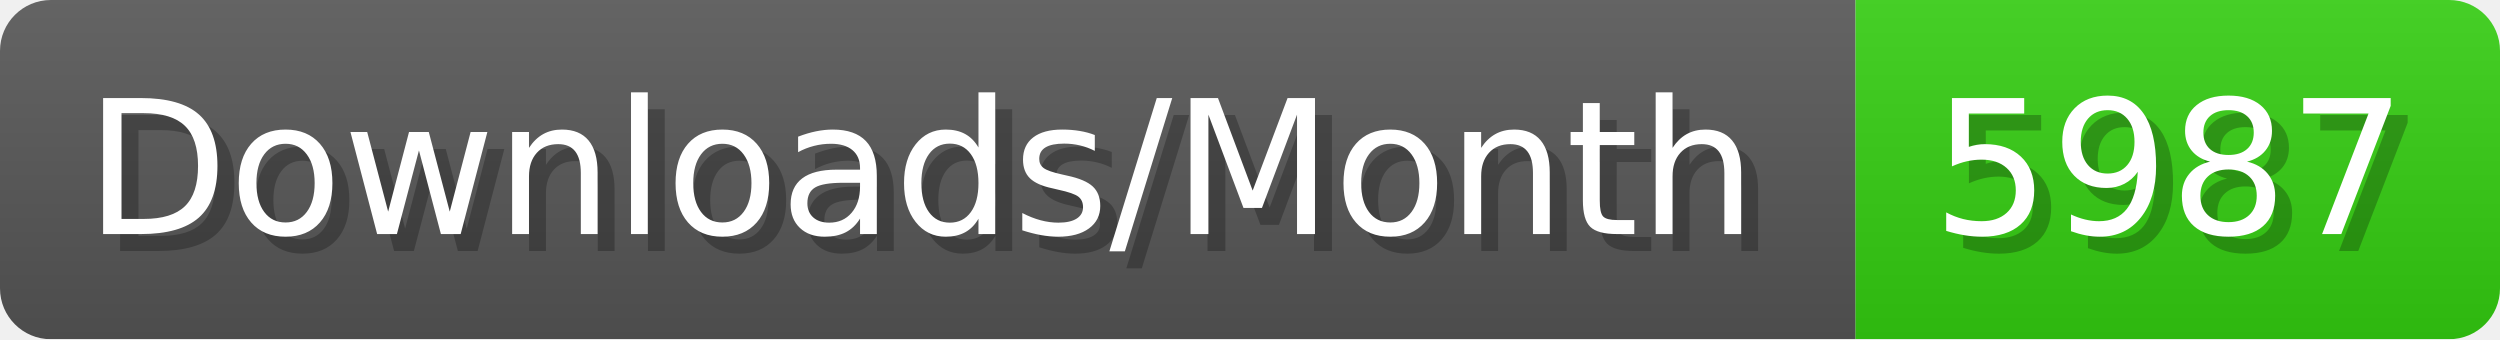
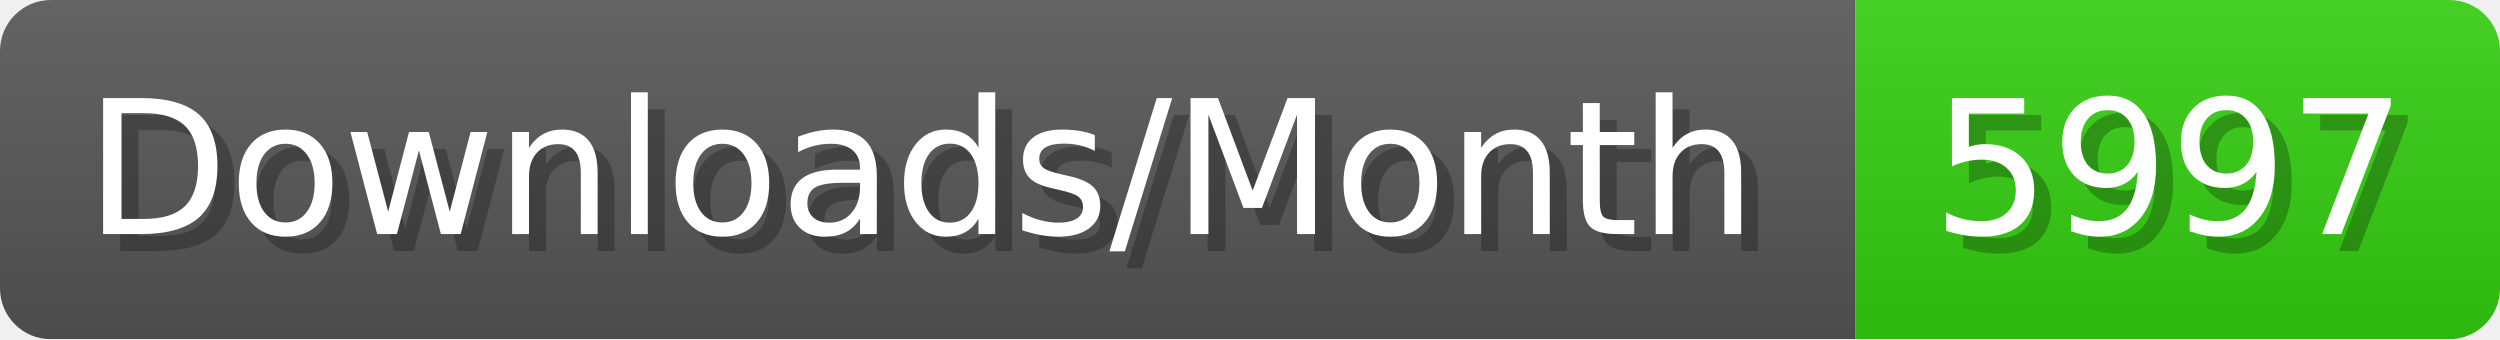
- <svg xmlns="http://www.w3.org/2000/svg" width="147.4" height="20" viewBox="0 0 1474 200" role="img" aria-label="Downloads/Month: 5987">
+ <svg xmlns="http://www.w3.org/2000/svg" width="147.4" height="20" viewBox="0 0 1474 200" role="img" aria-label="Downloads/Month: 5997">
  <linearGradient id="YlXUI" x2="0" y2="100%">
    <stop offset="0" stop-opacity=".1" stop-color="#EEE" />
    <stop offset="1" stop-opacity=".1" />
  </linearGradient>
  <mask id="JHhop">
    <rect width="1474" height="200" rx="30" fill="#FFF" />
  </mask>
  <g mask="url(#JHhop)">
    <rect width="1094" height="200" fill="#555" />
    <rect width="380" height="200" fill="#3C1" x="1094" />
    <rect width="1474" height="200" fill="url(#YlXUI)" />
  </g>
  <g aria-hidden="true" fill="#fff" text-anchor="start" font-family="Verdana,DejaVu Sans,sans-serif" font-size="110">
    <text x="60" y="148" textLength="994" fill="#000" opacity="0.25">Downloads/Month</text>
    <text x="50" y="138" textLength="994">Downloads/Month</text>
-     <text x="1149" y="148" textLength="280" fill="#000" opacity="0.25">5987</text>
-     <text x="1139" y="138" textLength="280">5987</text>
+     <text x="1149" y="148" textLength="280" fill="#000" opacity="0.25">5997</text>
+     <text x="1139" y="138" textLength="280">5997</text>
  </g>
</svg>
